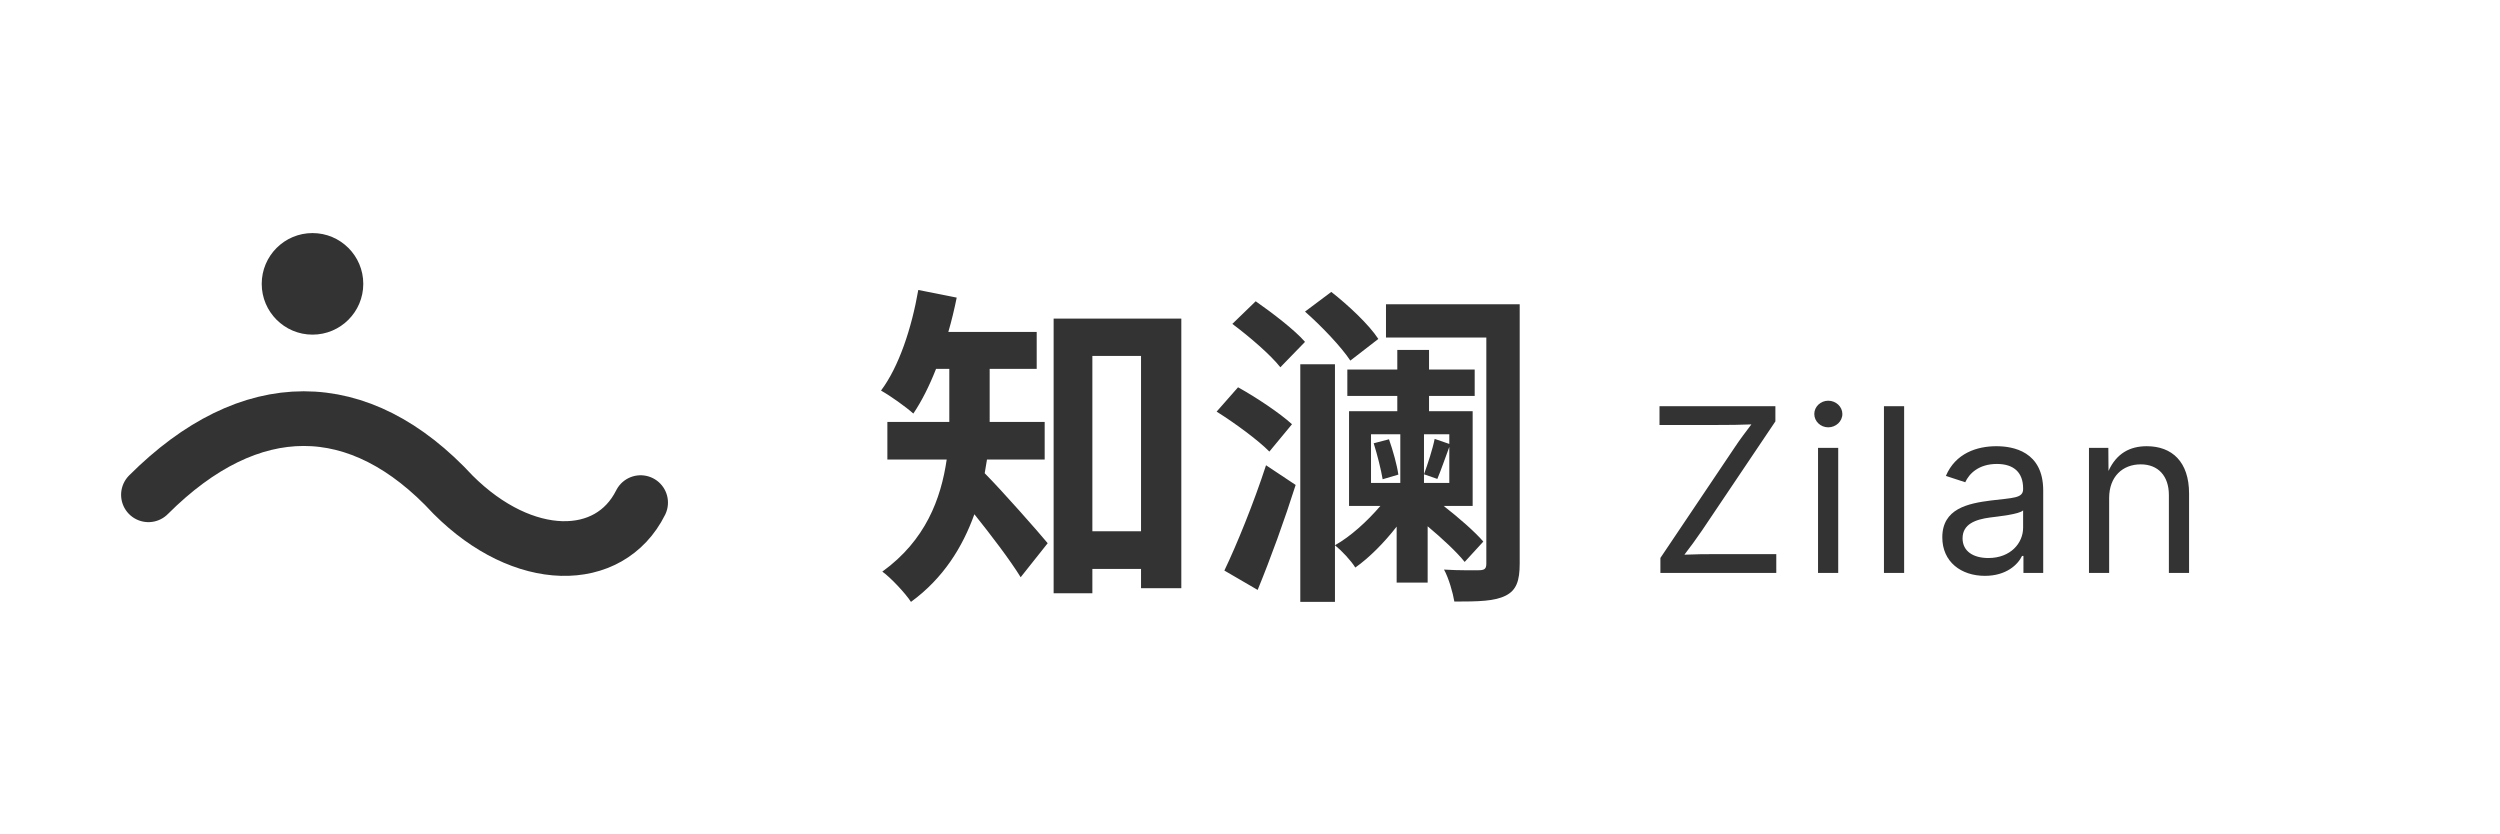
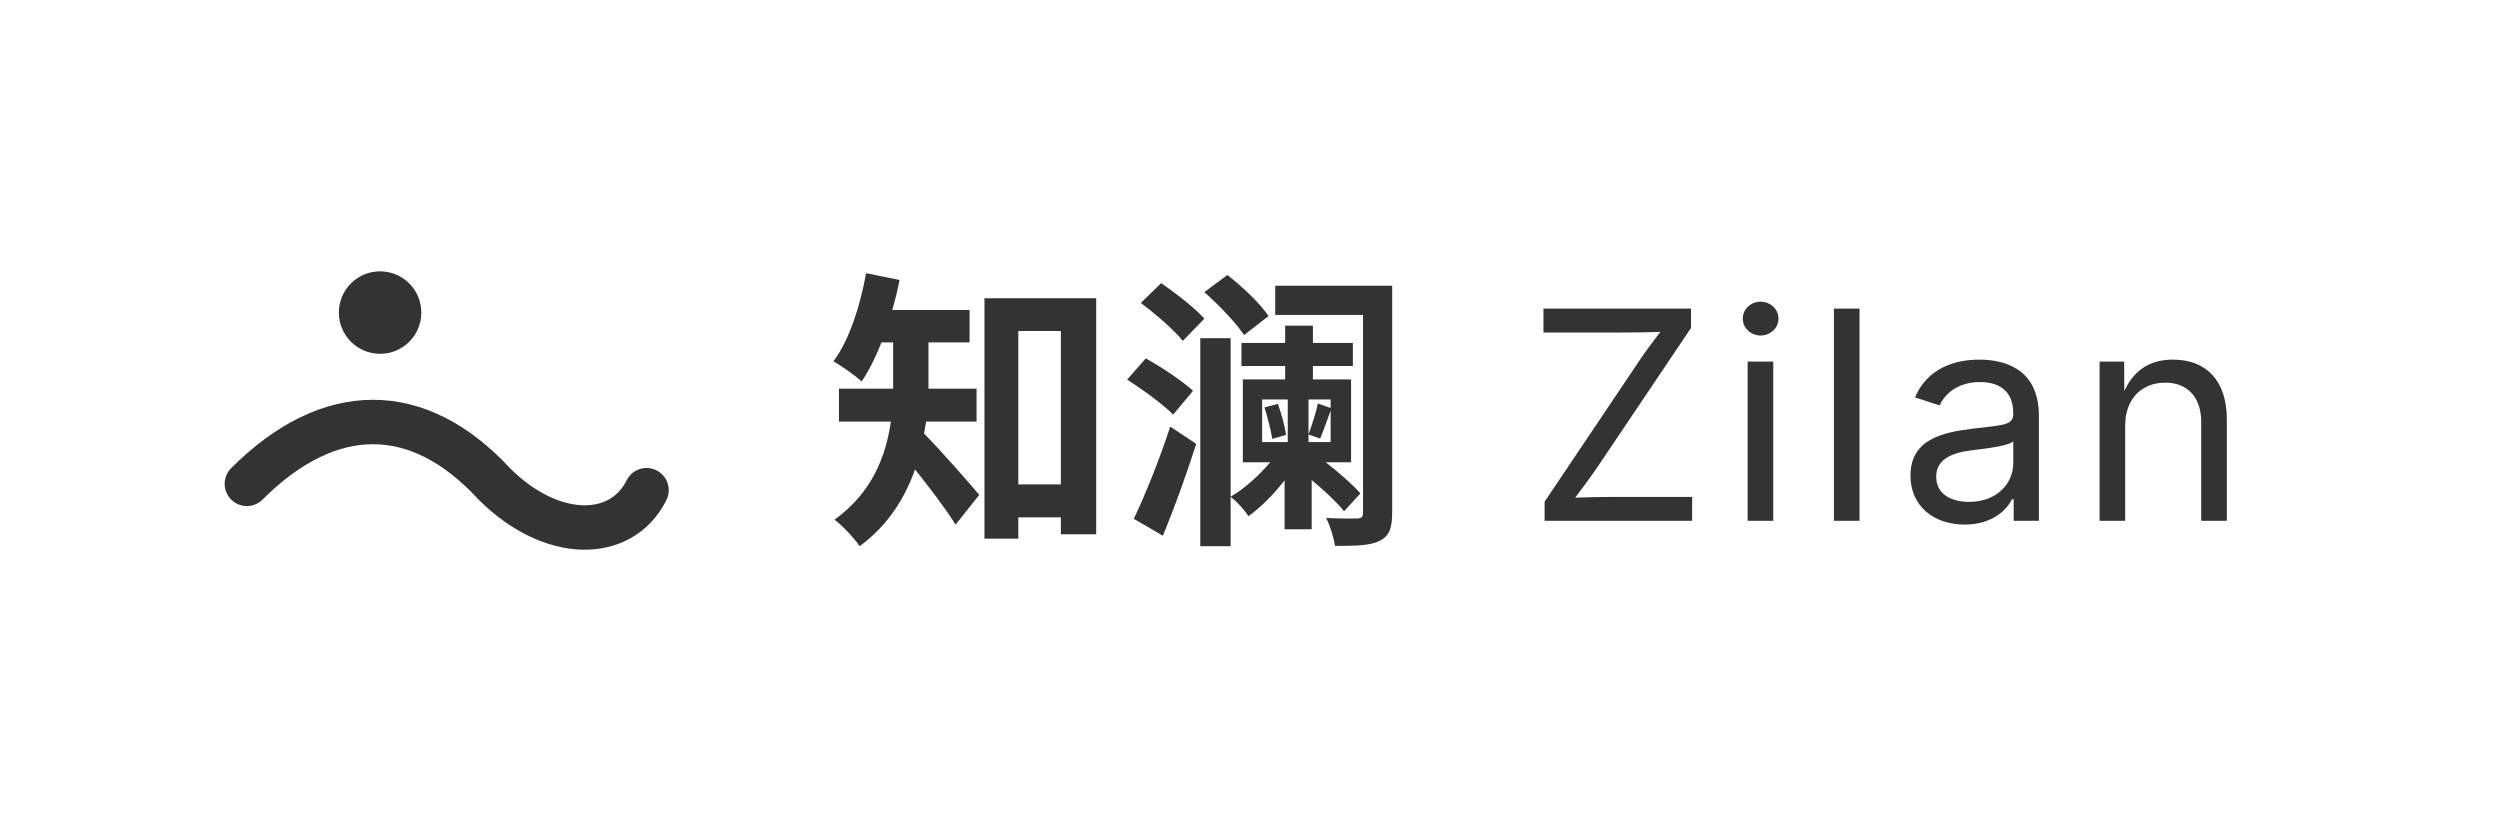
<svg xmlns="http://www.w3.org/2000/svg" viewBox="0 0 480 160" role="img" aria-label="知澜 Zilan">
-   <g transform="translate(12 20) scale(0.75)">
+   <g transform="translate(34 32) scale(0.609)">
    <circle cx="64" cy="46" r="13" fill="#333333" />
    <path d="M22 100 C48 74 76 74 100 100 C118 118 140 118 148 102" fill="none" stroke="#333333" stroke-width="14" stroke-linecap="round" />
  </g>
-   <text x="168" y="110" font-family="-apple-system,'Segoe UI','PingFang SC','Microsoft YaHei','Noto Sans SC',sans-serif" font-size="64" font-weight="700" fill="#333333">知澜</text>
-   <text x="316" y="110" font-family="-apple-system,'Segoe UI','PingFang SC','Microsoft YaHei','Noto Sans SC',sans-serif" font-size="44" font-weight="400" letter-spacing="2" fill="#333333">Zilan</text>
+   <text x="159" y="100" font-family="-apple-system,'Segoe UI','PingFang SC','Microsoft YaHei','Noto Sans SC',sans-serif" font-size="56" font-weight="700" fill="#333333">知澜</text>
+   <text x="293" y="100" font-family="-apple-system,'Segoe UI','PingFang SC','Microsoft YaHei','Noto Sans SC',sans-serif" font-size="56" font-weight="400" letter-spacing="3" fill="#333333">Zilan</text>
</svg>
